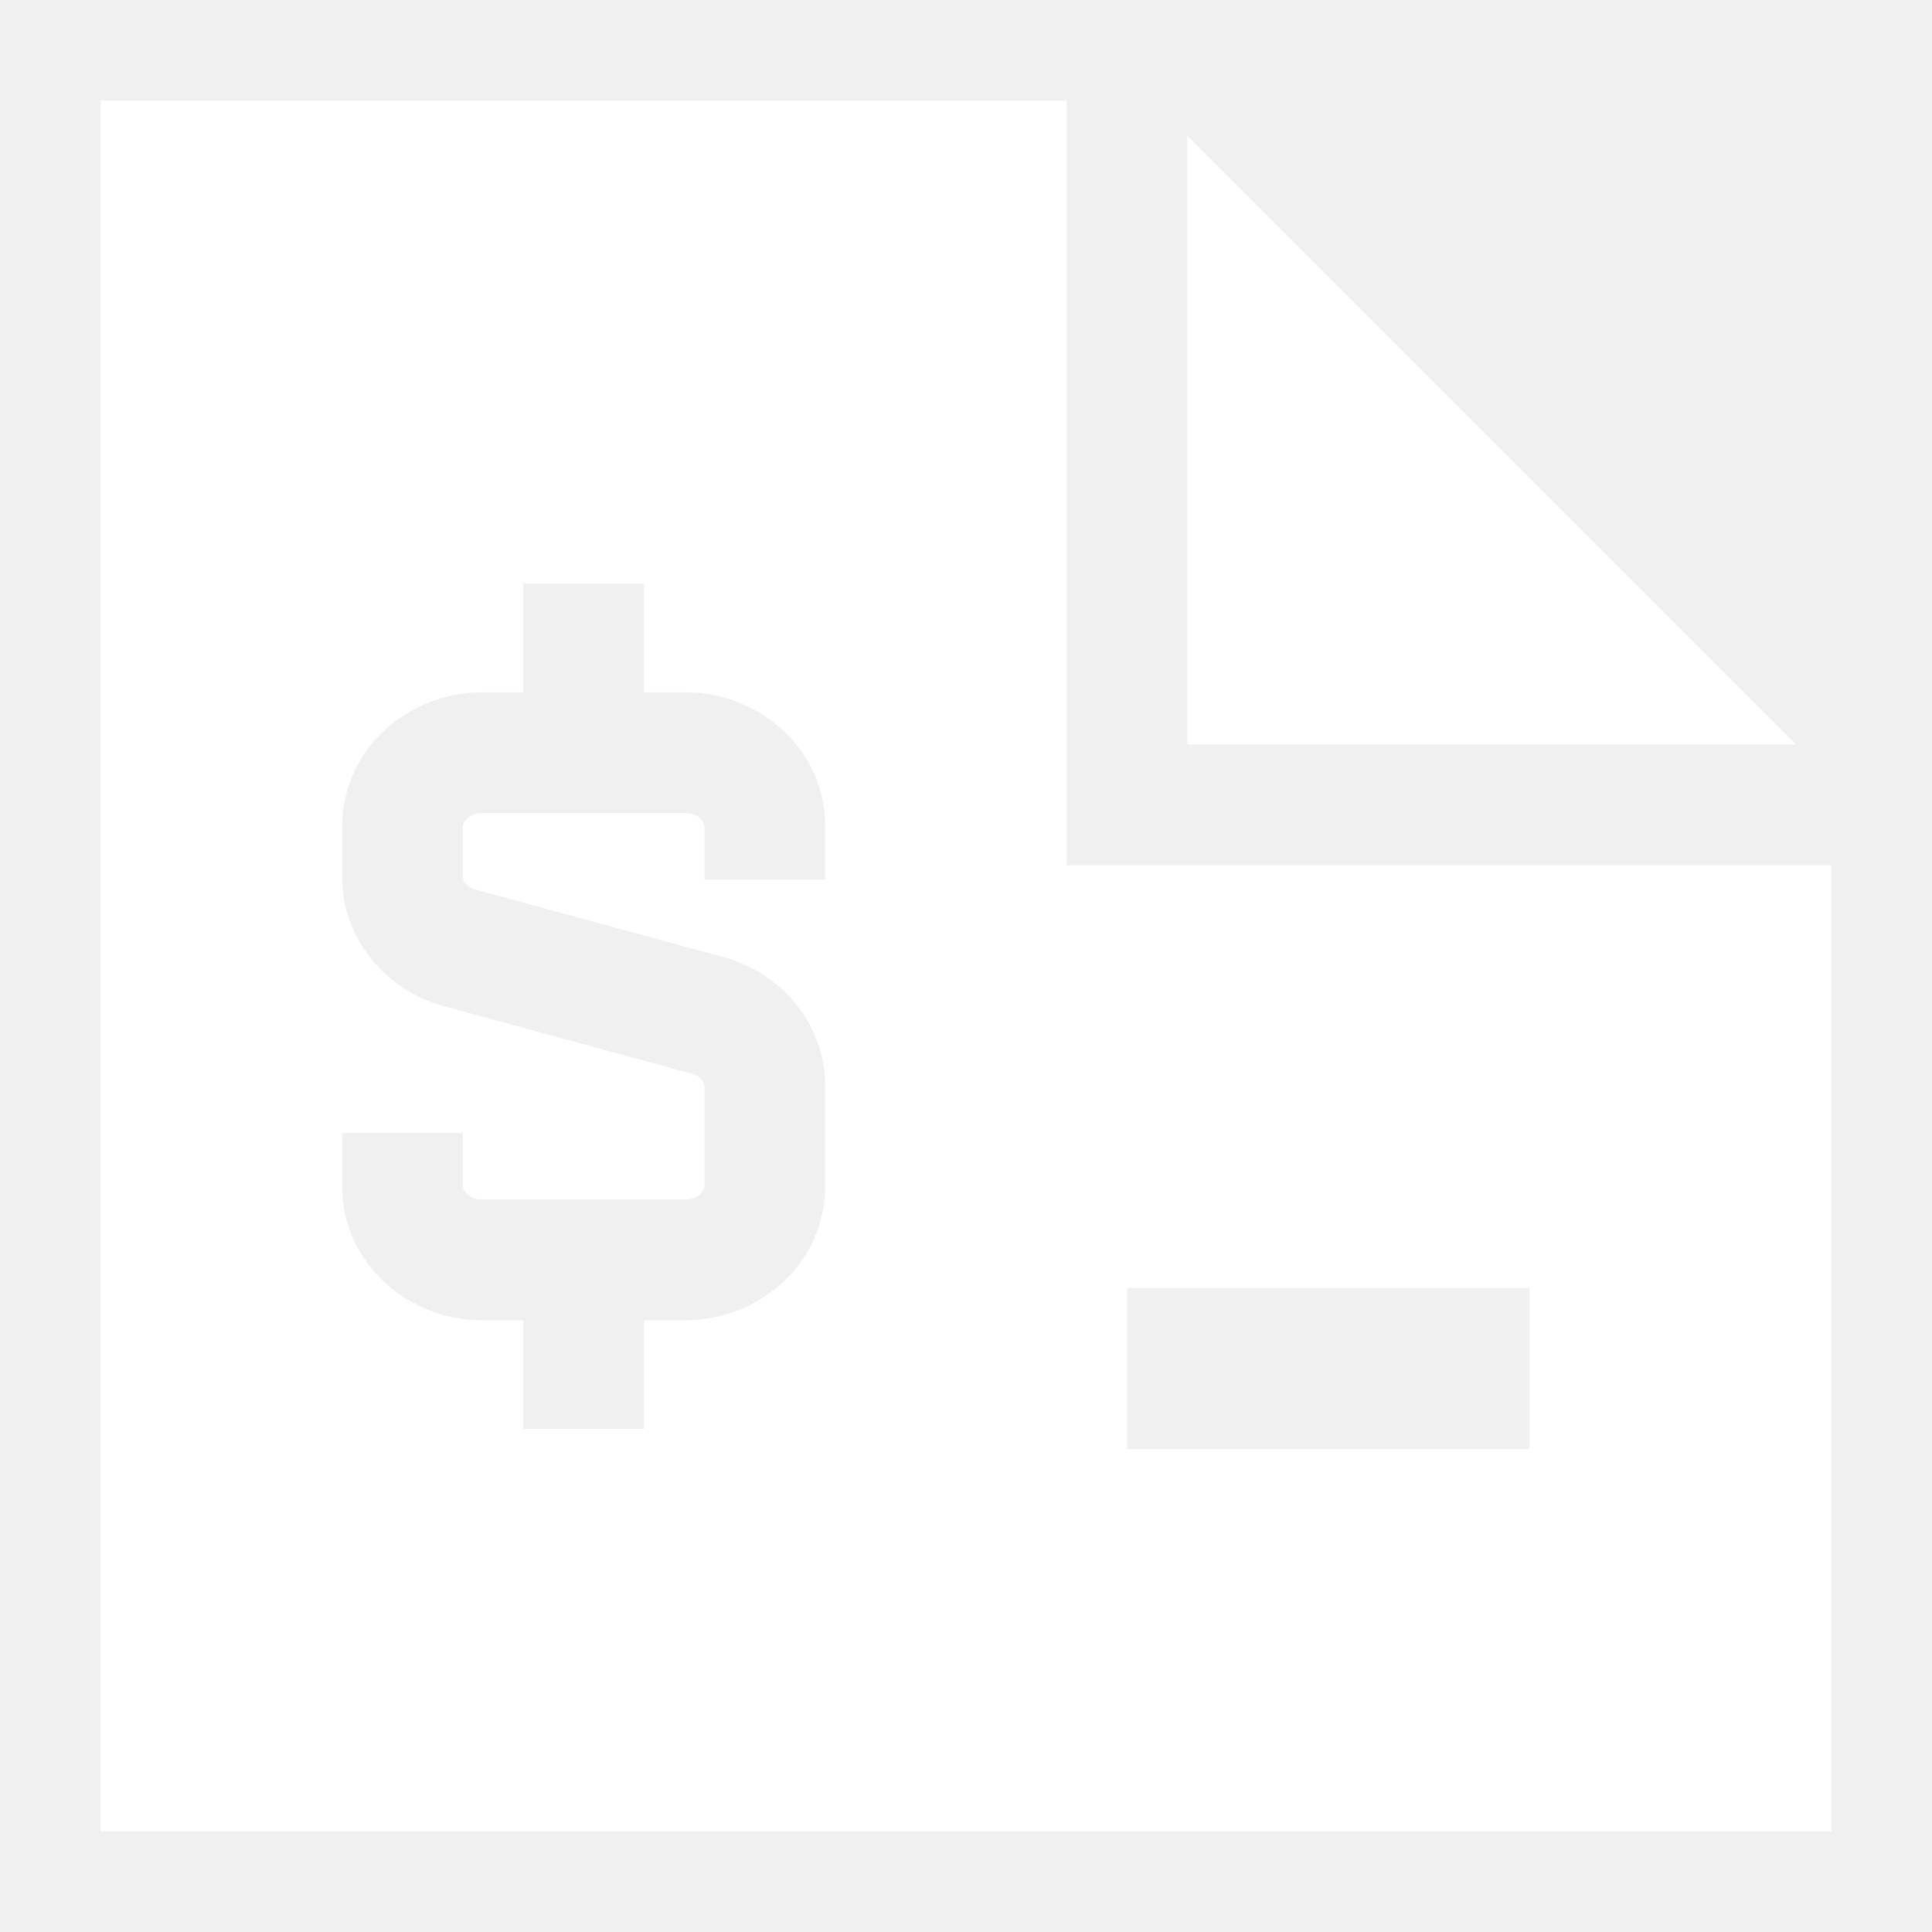
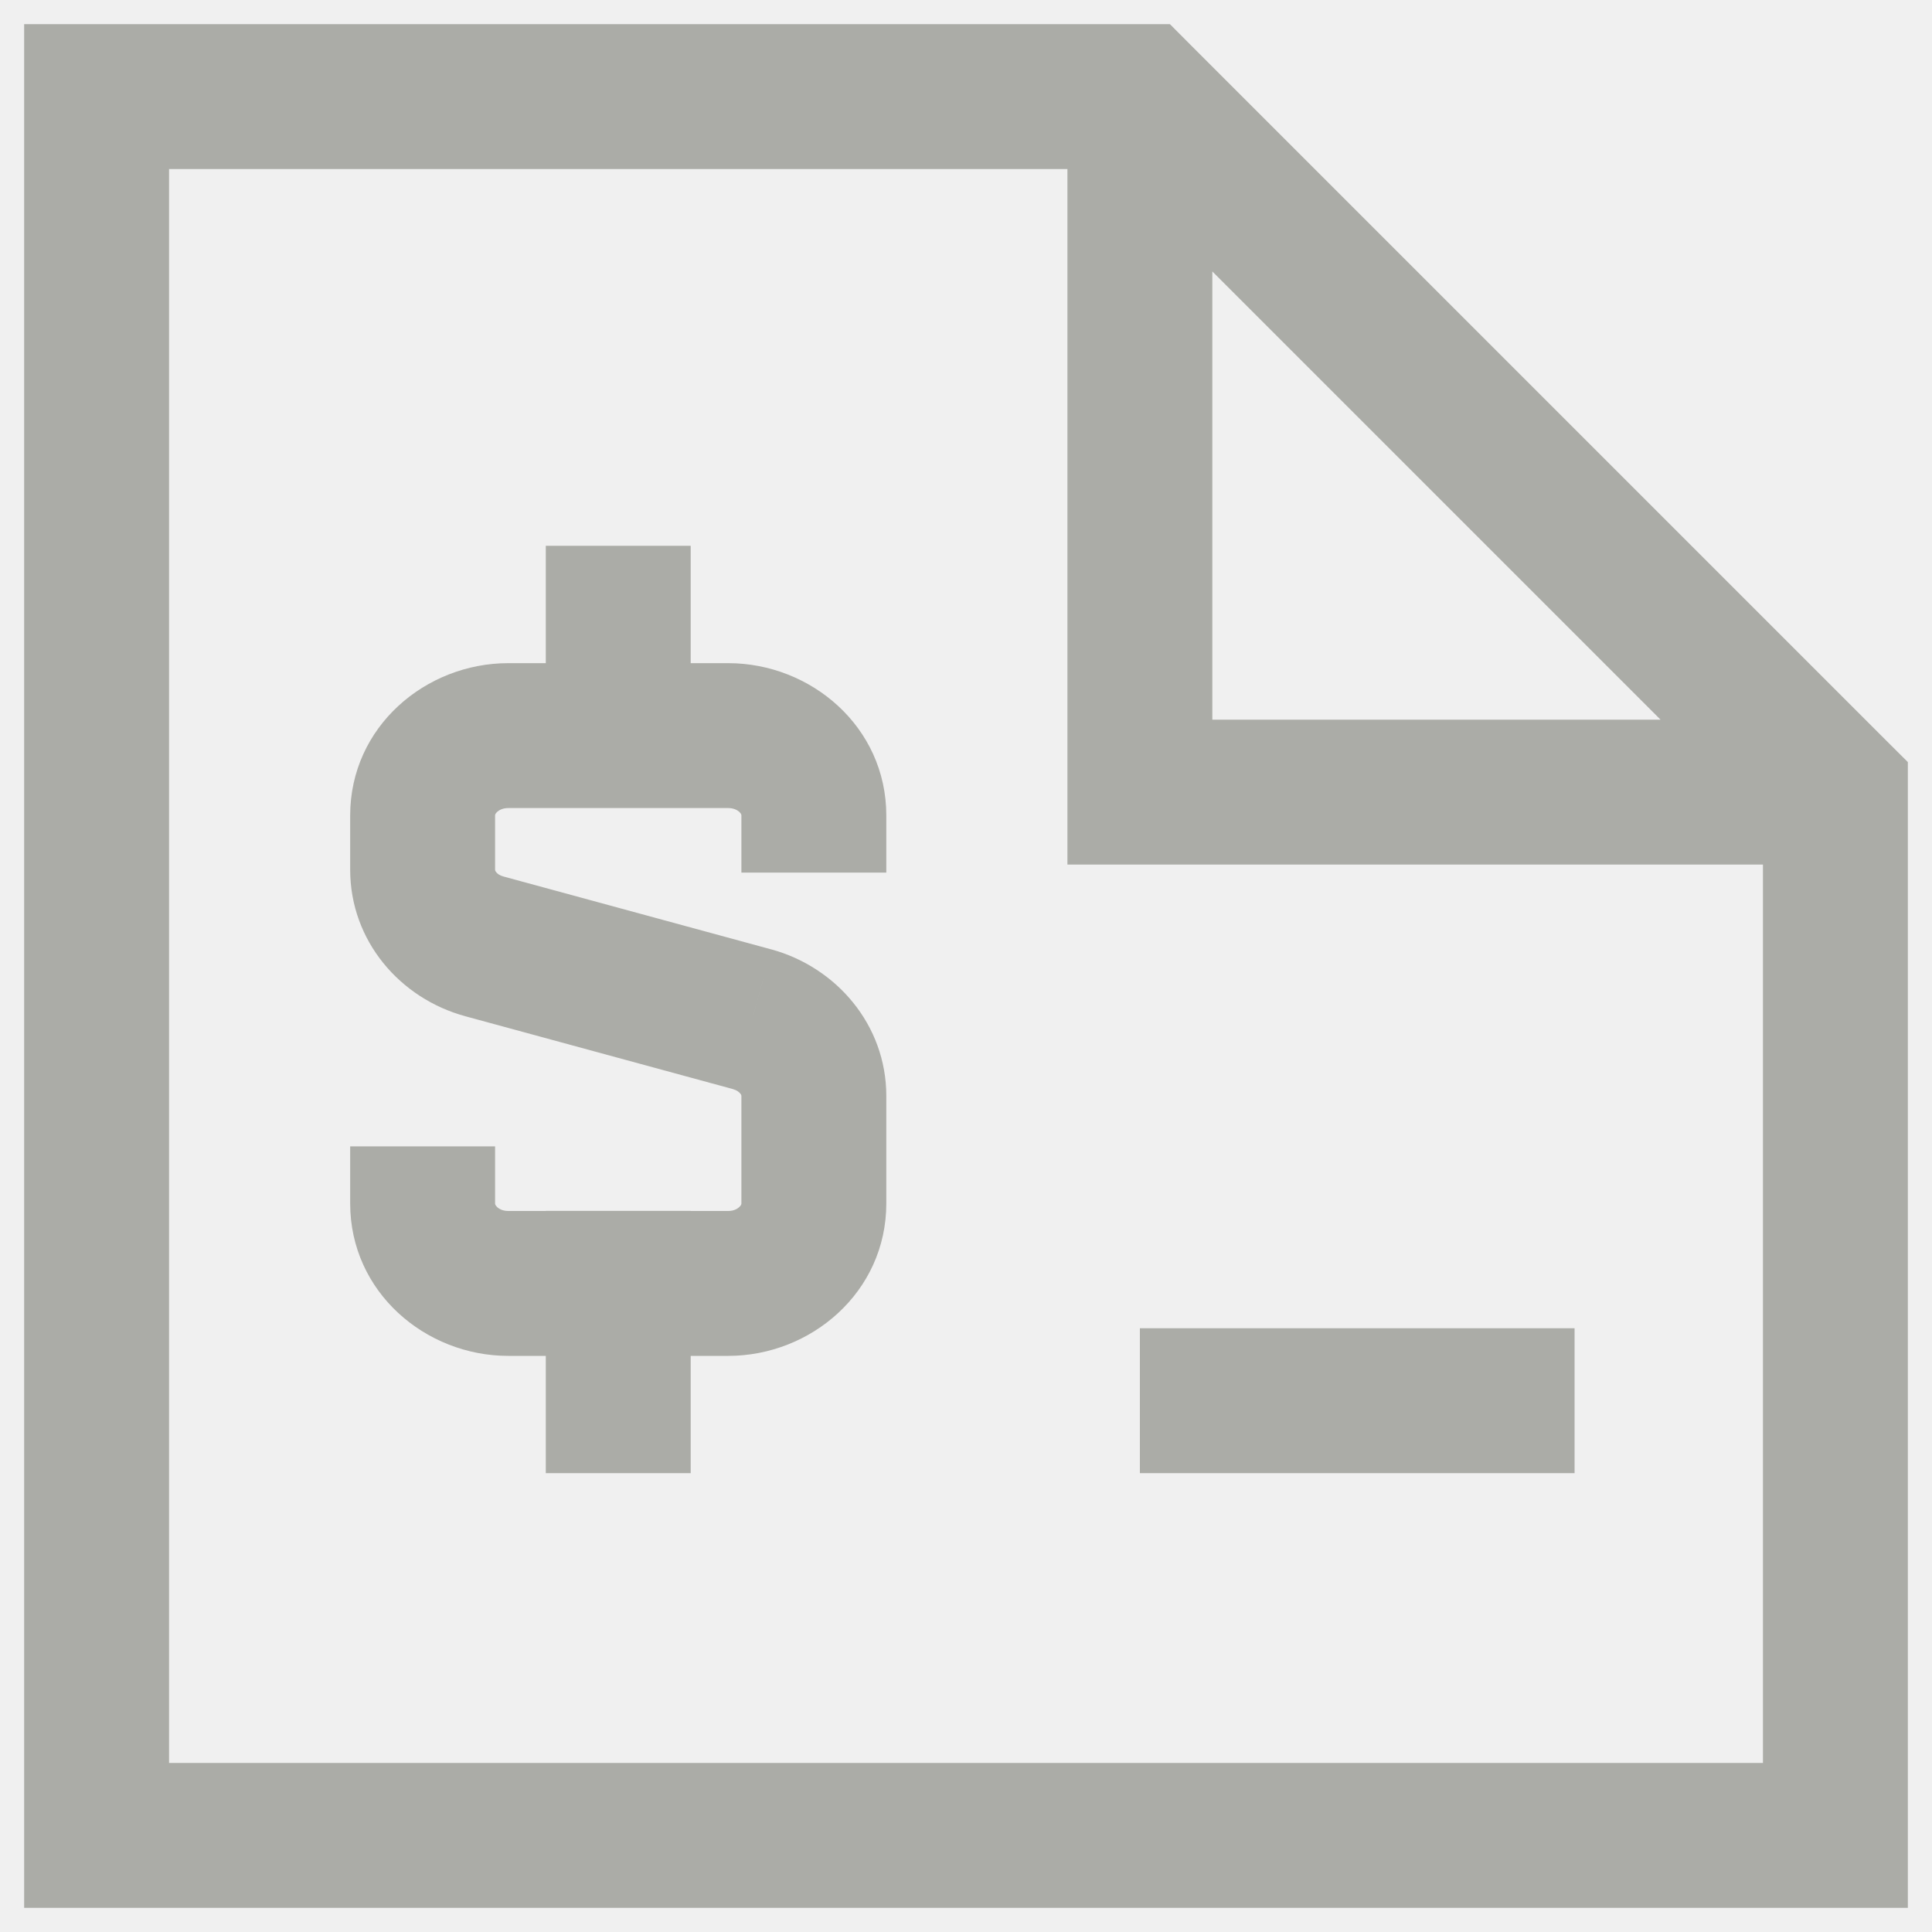
<svg xmlns="http://www.w3.org/2000/svg" width="20" height="20" viewBox="0 0 20 20" fill="none">
-   <path fill-rule="evenodd" clip-rule="evenodd" d="M11.042 1.042V8.958H18.958V18.958H1.042V1.042H11.042ZM12.292 1.408V7.708H18.592L12.292 1.408ZM15.833 15H11.667V13.333H15.833V15ZM6.667 6.667V6.042H5.417V7.167H4.987C4.23 7.167 3.542 7.75 3.542 8.557V9.077H4.792V8.557C4.792 8.507 4.853 8.417 4.987 8.417H7.097C7.23 8.417 7.292 8.508 7.292 8.557V9.105H8.542V8.557C8.542 7.749 7.853 7.167 7.097 7.167H6.667V6.667ZM6.667 12.417H7.097C7.23 12.417 7.292 12.325 7.292 12.277V11.247C7.292 11.213 7.265 11.143 7.162 11.114L4.922 9.209L7.49 9.908C8.088 10.071 8.542 10.599 8.542 11.246V12.277C8.542 13.085 7.853 13.667 7.097 13.667H6.667V14.792H5.417V13.667H4.987C4.23 13.667 3.542 13.084 3.542 12.277V11.729H4.792V12.277C4.792 12.326 4.853 12.417 4.987 12.417H6.667ZM4.922 9.209C4.818 9.182 4.792 9.109 4.792 9.077H3.542C3.542 9.723 3.996 10.252 4.593 10.415L7.162 11.115L4.922 9.209Z" fill="white" />
+   <g clip-path="url(#clip0_35_856)">
+     <path d="M1 19H0.25V19.75H1V19ZM1 1V0.25H0.25V1H1ZM11.8 1L12.33 0.47L12.111 0.25H11.8V1ZM19 8.2H19.75V7.889L19.53 7.67L19 8.2ZM19 19V19.75H19.75V19H19ZM11.8 8.2H11.05V8.95H11.8V8.2ZM7.787 10.552L7.985 9.828L7.984 9.828L7.787 10.552ZM5.013 9.797L5.21 9.073L5.21 9.073L5.013 9.797ZM5.65 7.615V8.365H7.15V7.615H5.65ZM7.15 6.4V5.65H5.65V6.4H7.15ZM5.65 14.5V15.25H7.15V14.5H5.65ZM7.15 13.285V12.535H5.65V13.285H7.15ZM1.75 19V1H0.25V19H1.75ZM1 1.75H11.8V0.25H1V1.75ZM11.27 1.53L18.47 8.73L19.53 7.67L12.33 0.47L11.27 1.53ZM18.25 8.2V19H19.75V8.2H18.25ZM19 18.25H1V19.75H19V18.25ZM11.05 1V8.2H12.55V1H11.05ZM11.8 8.95H19V7.45H11.8V8.95ZM11.8 15.25H16.3V13.75H11.8V15.25ZM3.625 11.867V12.458H5.125V11.867H3.625ZM3.625 12.458C3.625 13.376 4.405 14.036 5.261 14.036V12.536C5.207 12.536 5.168 12.516 5.147 12.496C5.126 12.476 5.125 12.463 5.125 12.458H3.625ZM5.261 14.036H7.539V12.536H5.261V14.036ZM7.539 14.036C8.394 14.036 9.175 13.376 9.175 12.458H7.675C7.675 12.462 7.675 12.476 7.653 12.495C7.631 12.516 7.593 12.536 7.539 12.536V14.036ZM9.175 12.458V11.345H7.675V12.458H9.175ZM9.175 11.345C9.175 10.609 8.657 10.012 7.985 9.828L7.589 11.275C7.628 11.286 7.651 11.305 7.663 11.32C7.675 11.334 7.675 11.342 7.675 11.345H9.175ZM7.984 9.828L5.21 9.073L4.816 10.52L7.59 11.275L7.984 9.828ZM5.21 9.073C5.171 9.062 5.148 9.044 5.137 9.029C5.126 9.016 5.125 9.007 5.125 9.003H3.625C3.625 9.74 4.142 10.337 4.817 10.52L5.21 9.073ZM5.125 9.003V8.442H3.625V9.003H5.125ZM5.125 8.442C5.125 8.437 5.126 8.424 5.146 8.405C5.168 8.385 5.206 8.365 5.261 8.365V6.865C4.406 6.865 3.625 7.523 3.625 8.442H5.125ZM5.261 8.365H7.539V6.865H5.261V8.365ZM7.539 8.365C7.593 8.365 7.632 8.385 7.654 8.405C7.675 8.425 7.675 8.438 7.675 8.442H9.175C9.175 7.523 8.393 6.865 7.539 6.865V8.365ZM7.675 8.442V9.033H9.175V8.442H7.675ZM7.15 7.615V6.4H5.65V7.615H7.15ZM7.15 14.5V13.285H5.65V14.5H7.15Z" fill="#ABACA7" />
+   </g>
+   <defs>
+     <clipPath id="clip0_35_856">
+       <rect width="20" height="20" fill="white" />
+     </clipPath>
+   </defs>
</svg>
